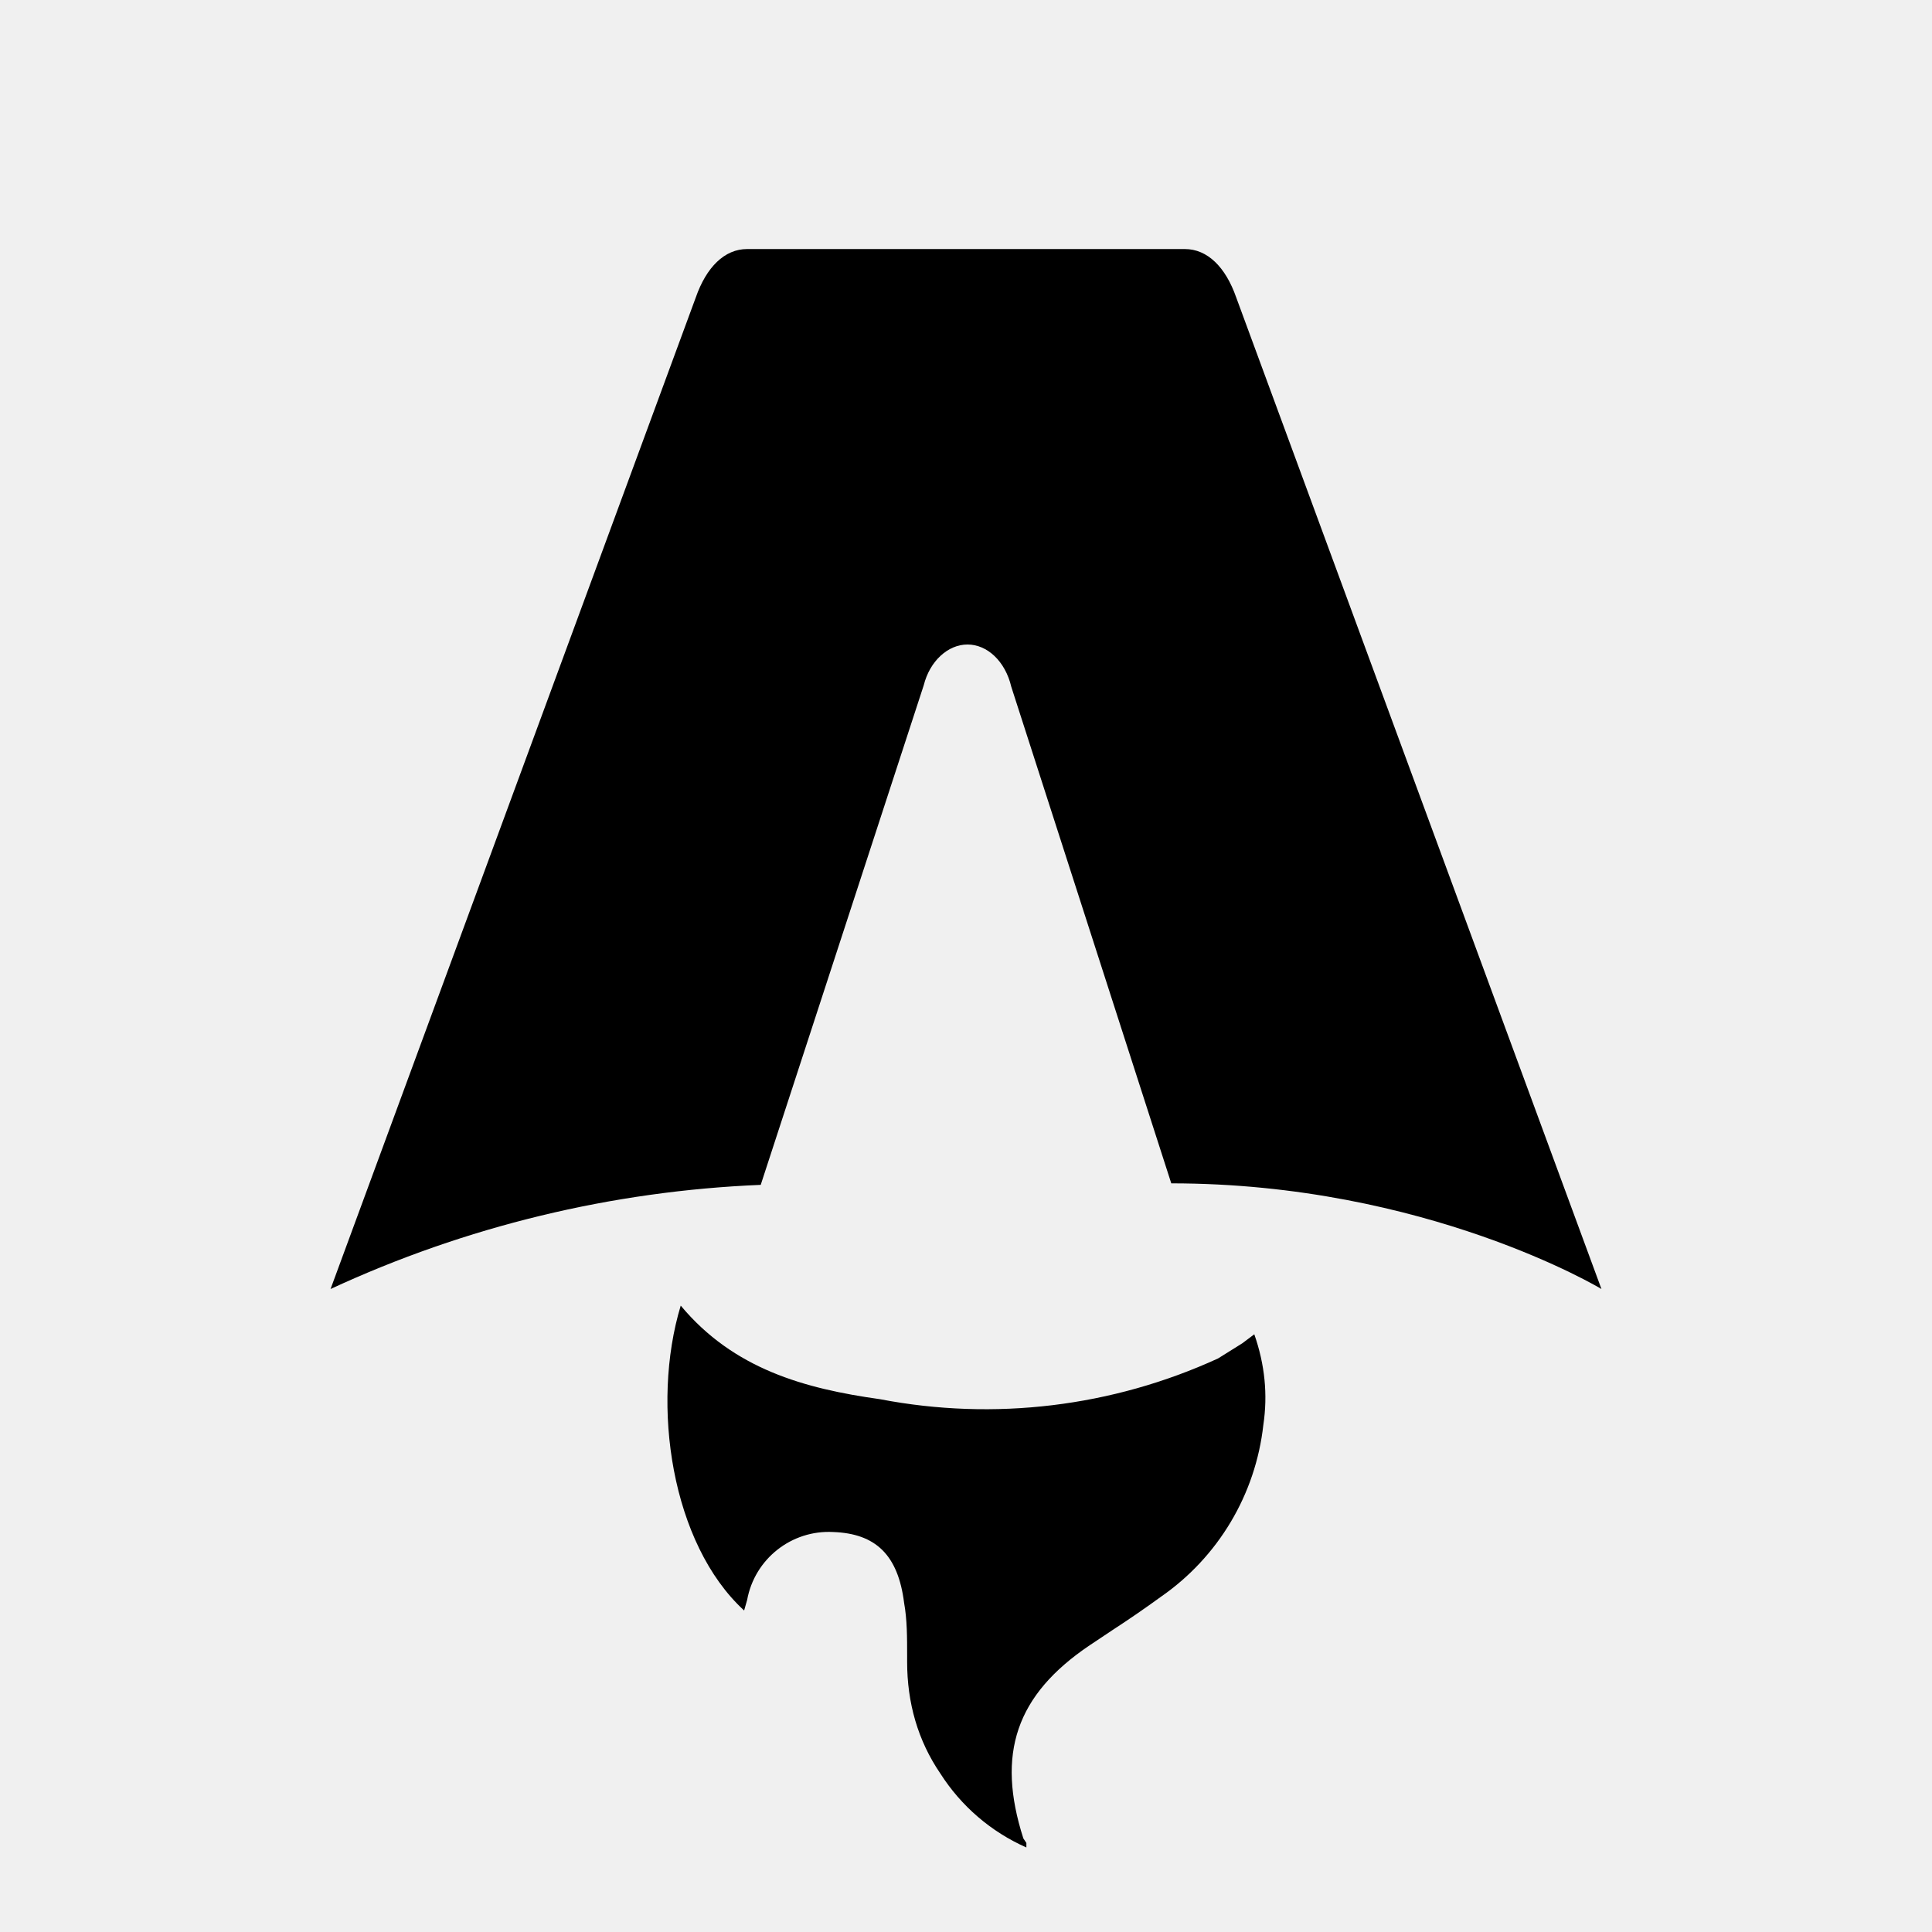
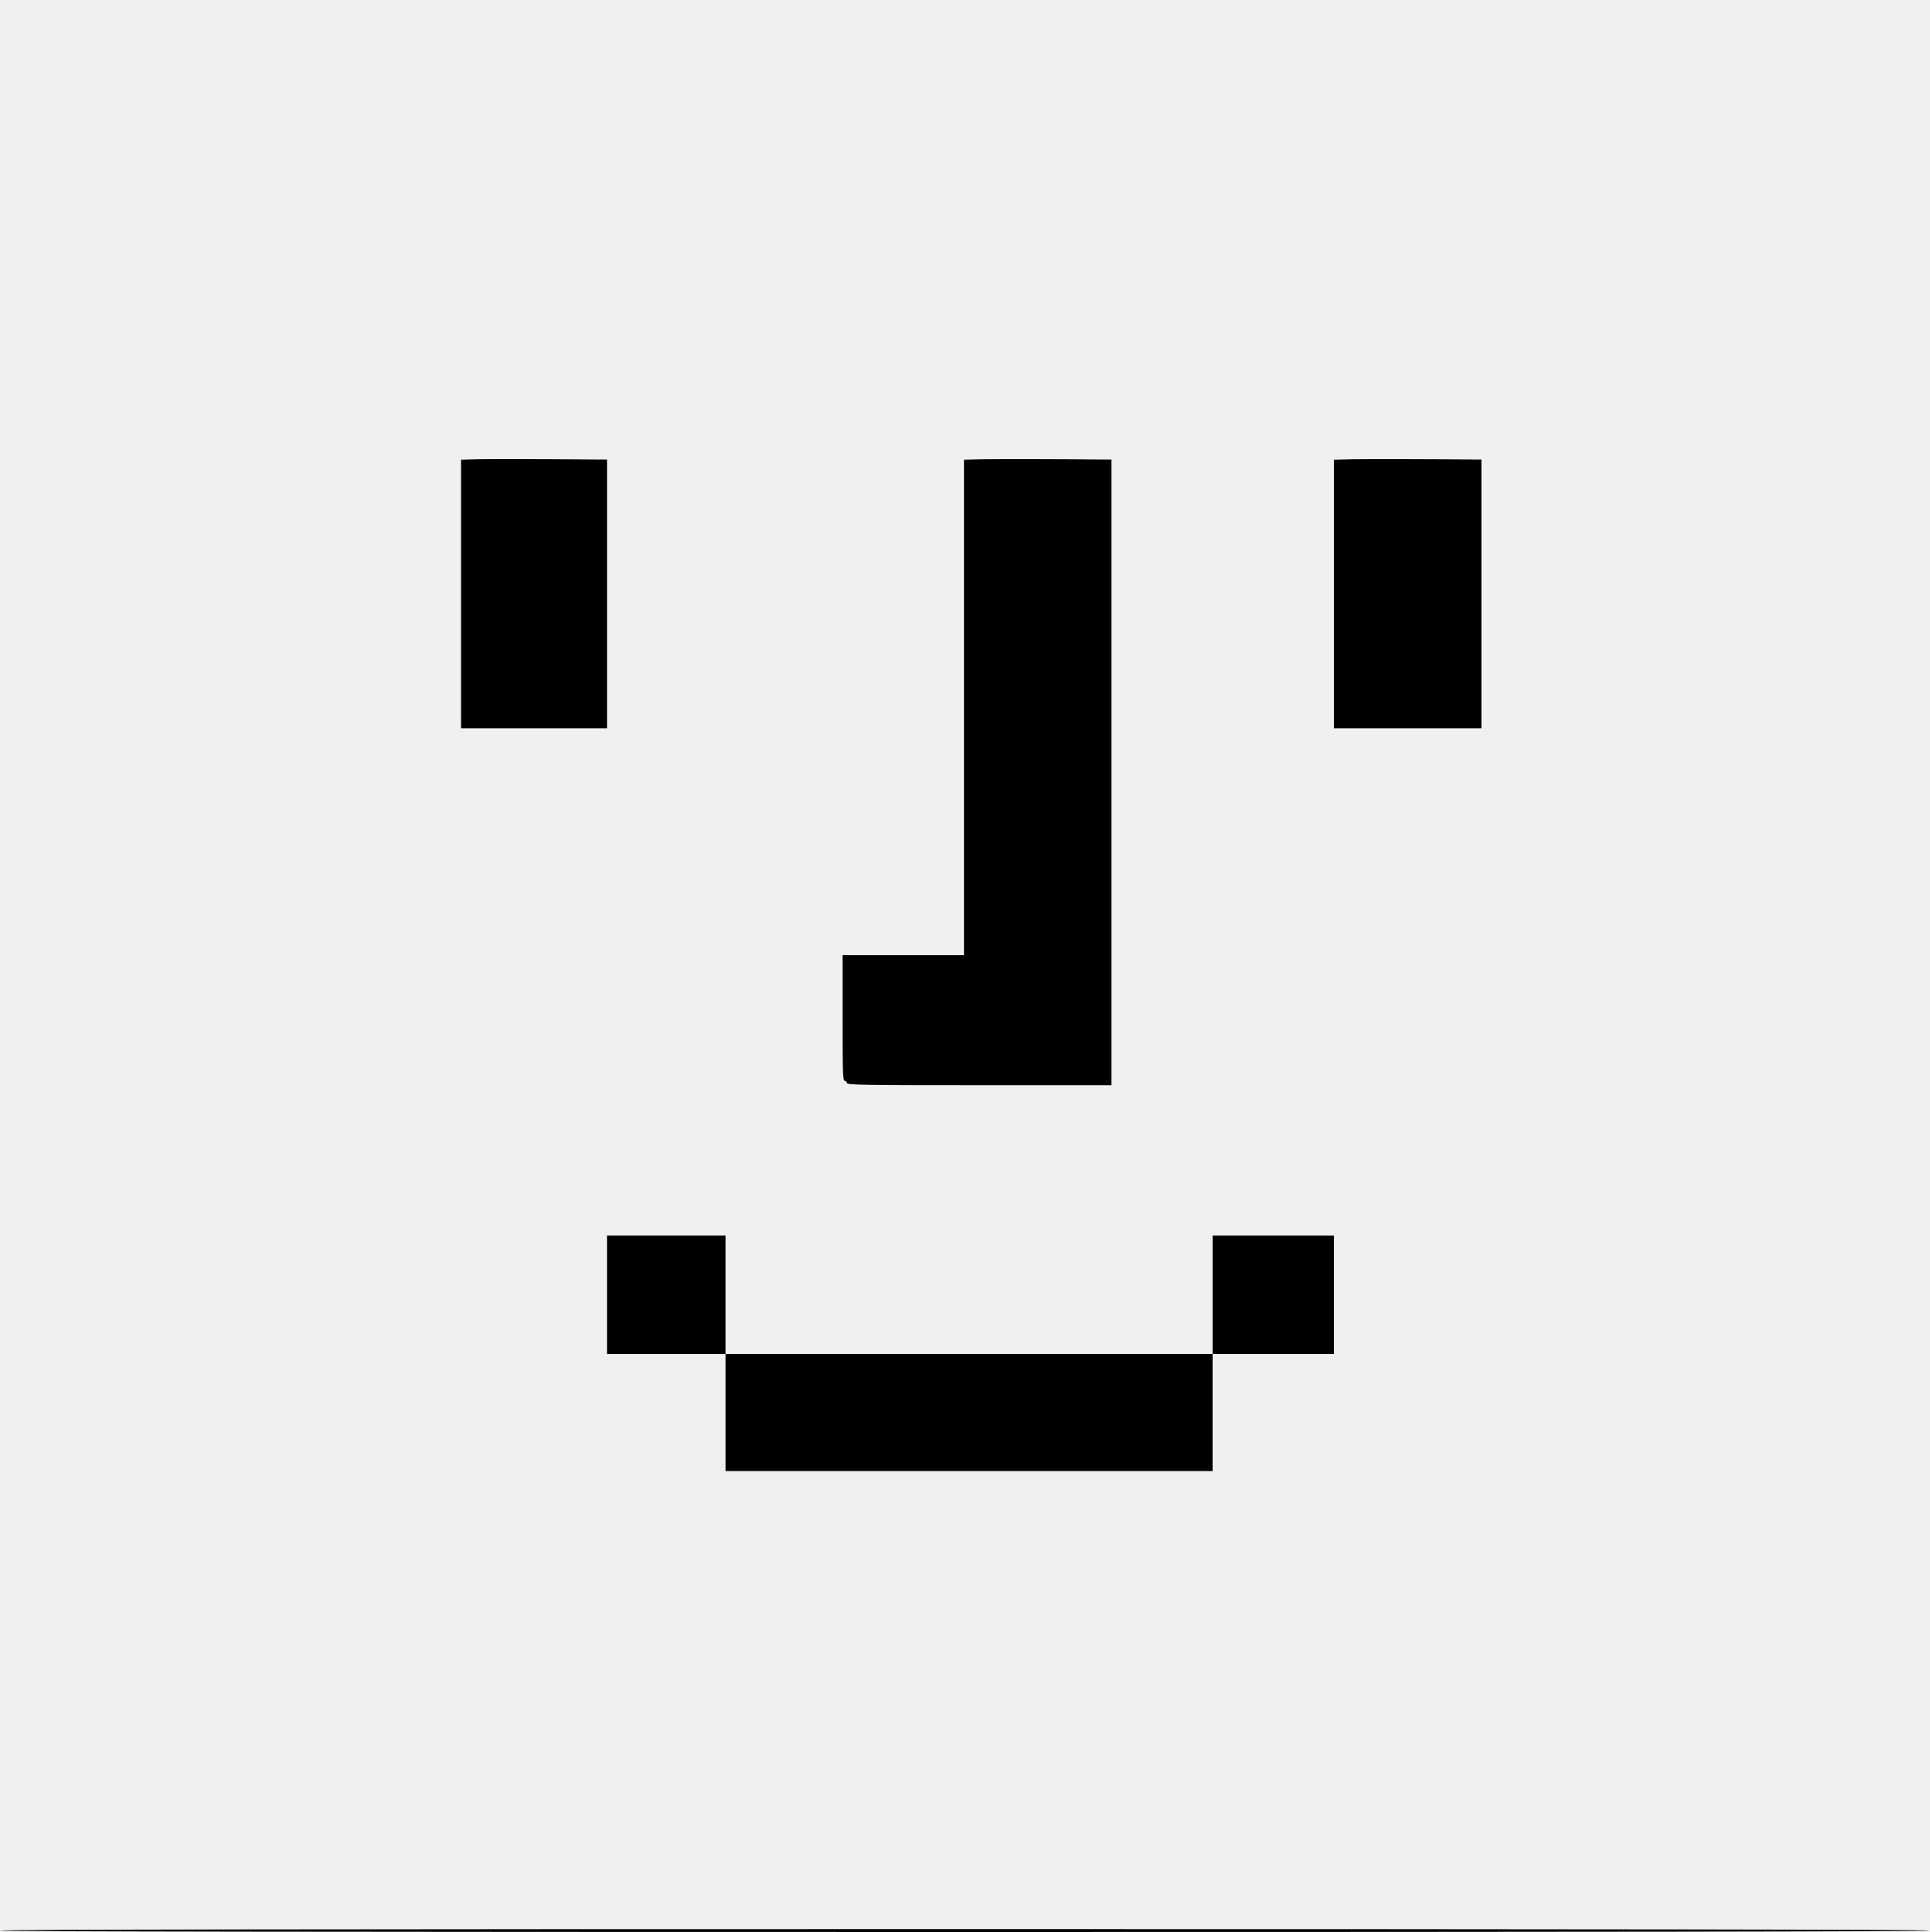
- <svg xmlns="http://www.w3.org/2000/svg" fill="none" viewBox="0 0 128 128">
-   <path d="M50.4 78.5a75.1 75.1 0 0 0-28.5 6.9l24.2-65.7c.7-2 1.9-3.2 3.4-3.2h29c1.5 0 2.7 1.2 3.4 3.2l24.2 65.7s-11.6-7-28.5-7L67 45.5c-.4-1.7-1.6-2.8-2.9-2.8-1.3 0-2.5 1.1-2.9 2.7L50.4 78.5Zm-1.1 28.2Zm-4.2-20.2c-2 6.6-.6 15.8 4.2 20.2a17.5 17.5 0 0 1 .2-.7 5.5 5.5 0 0 1 5.7-4.5c2.8.1 4.3 1.5 4.7 4.7.2 1.1.2 2.3.2 3.5v.4c0 2.7.7 5.2 2.2 7.4a13 13 0 0 0 5.7 4.9v-.3l-.2-.3c-1.8-5.6-.5-9.5 4.4-12.8l1.5-1a73 73 0 0 0 3.2-2.2 16 16 0 0 0 6.8-11.4c.3-2 .1-4-.6-6l-.8.6-1.6 1a37 37 0 0 1-22.4 2.7c-5-.7-9.7-2-13.2-6.2Z" />
-   <style>
-         path { fill: #000; }
-         @media (prefers-color-scheme: dark) {
-             path { fill: #FFF; }
-         }
-     </style>
+ <svg xmlns="http://www.w3.org/2000/svg" version="1.0" width="1335pt" height="1337pt" viewBox="0 0 1335 1337" preserveAspectRatio="xMidYMid meet">
+   <g transform="translate(0,1337) scale(0.1,-0.1)" fill="#000000" stroke="none">
+     <path d="M3298 10192 l-108 -3 0 -929 0 -930 505 0 505 0 0 930 0 930 -47 0 c-464 4 -769 4 -855 2z" />
+     <path d="M6798 10192 l-128 -3 0 -1714 0 -1715 -420 0 -420 0 0 -435 c0 -380 2 -435 15 -435 8 0 15 -7 15 -15 0 -13 108 -15 915 -15 l915 0 0 2165 0 2165 -32 0 c-272 3 -762 4 -860 2z" />
+     <path d="M9358 10192 l-128 -3 0 -929 0 -930 510 0 510 0 0 930 0 930 -32 0 c-272 3 -762 4 -860 2z" />
+     <path d="M4200 4410 l0 -410 410 0 410 0 0 -405 0 -405 1685 0 1685 0 0 405 0 405 420 0 420 0 0 410 0 410 -420 0 -420 0 0 -410 0 -410 -1685 0 -1685 0 0 410 0 410 -410 0 -410 0 0 -410z" />
+     <path d="M0 10 c0 -7 2232 -10 6675 -10 4443 0 6675 3 6675 10 0 7 -2232 10 -6675 10 -4443 0 -6675 -3 -6675 -10z" />
+   </g>
</svg>
